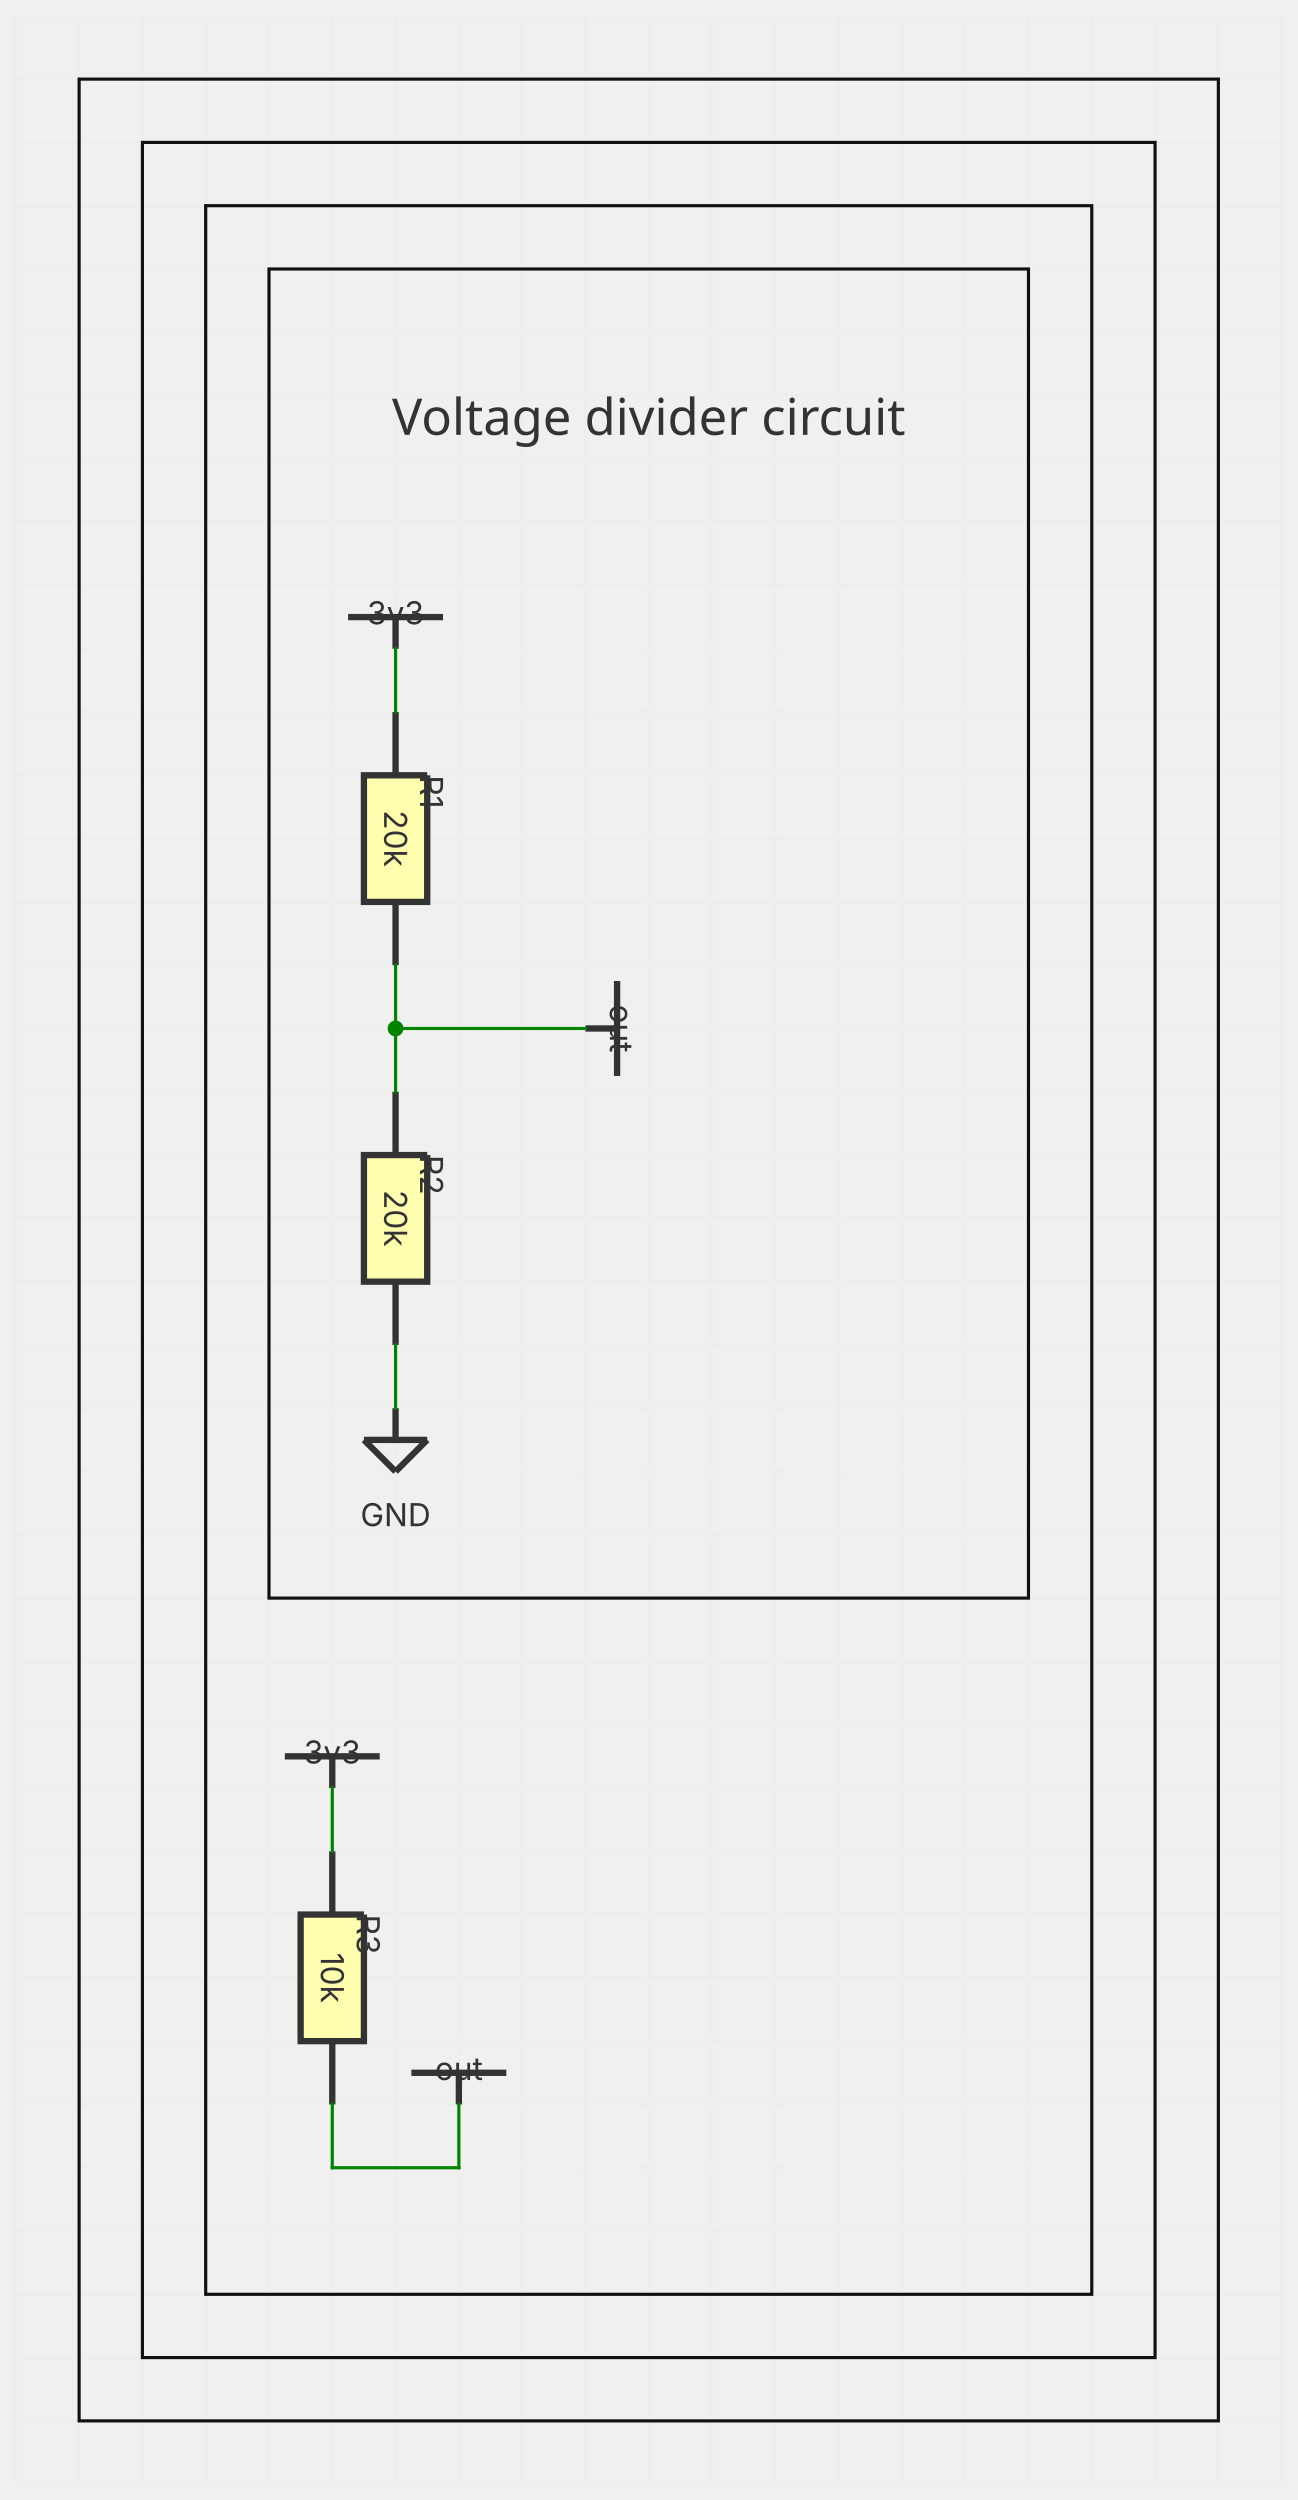
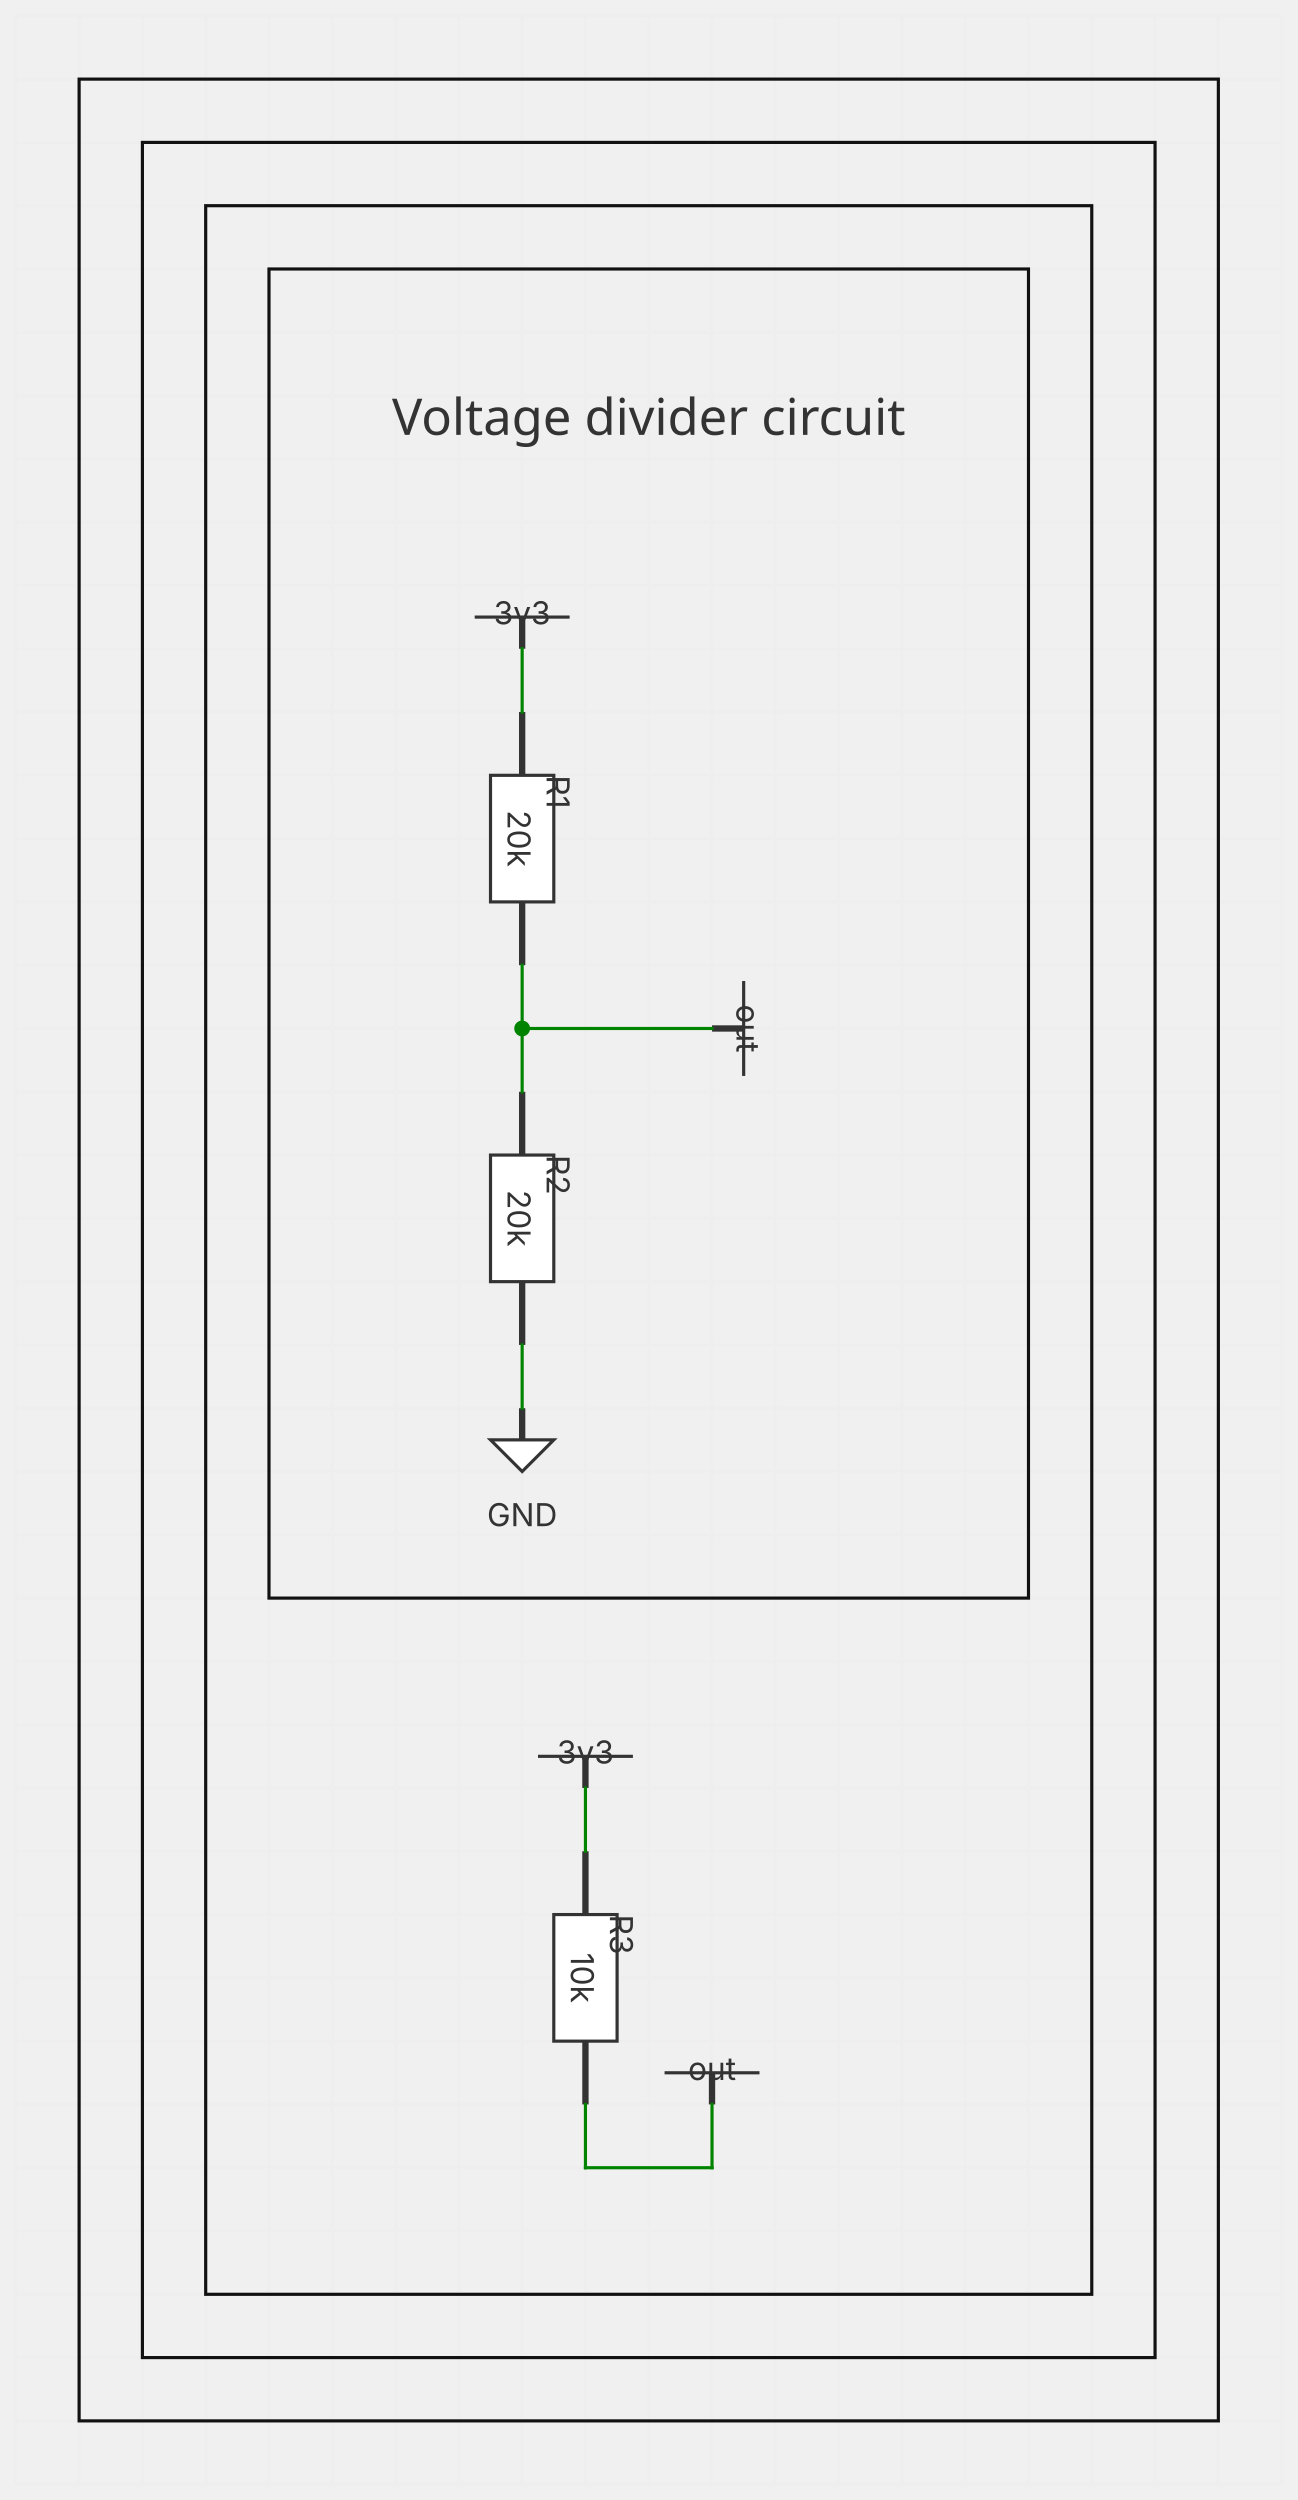
<svg xmlns="http://www.w3.org/2000/svg" xmlns:ns1="http://svgjs.dev/svgjs" version="1.1" width="410" height="790" viewBox="-25 -25 410 790">
  <g transform="matrix(1,0,0,1,0,0)">
    <path d="M -20 -20 L -20 760 M 0 -20 L 0 760 M 20 -20 L 20 760 M 40 -20 L 40 760 M 60 -20 L 60 760 M 80 -20 L 80 760 M 100 -20 L 100 760 M 120 -20 L 120 760 M 140 -20 L 140 760 M 160 -20 L 160 760 M 180 -20 L 180 760 M 200 -20 L 200 760 M 220 -20 L 220 760 M 240 -20 L 240 760 M 260 -20 L 260 760 M 280 -20 L 280 760 M 300 -20 L 300 760 M 320 -20 L 320 760 M 340 -20 L 340 760 M 360 -20 L 360 760 M 380 -20 L 380 760 M -20 -20 L 380 -20 M -20 0 L 380 0 M -20 20 L 380 20 M -20 40 L 380 40 M -20 60 L 380 60 M -20 80 L 380 80 M -20 100 L 380 100 M -20 120 L 380 120 M -20 140 L 380 140 M -20 160 L 380 160 M -20 180 L 380 180 M -20 200 L 380 200 M -20 220 L 380 220 M -20 240 L 380 240 M -20 260 L 380 260 M -20 280 L 380 280 M -20 300 L 380 300 M -20 320 L 380 320 M -20 340 L 380 340 M -20 360 L 380 360 M -20 380 L 380 380 M -20 400 L 380 400 M -20 420 L 380 420 M -20 440 L 380 440 M -20 460 L 380 460 M -20 480 L 380 480 M -20 500 L 380 500 M -20 520 L 380 520 M -20 540 L 380 540 M -20 560 L 380 560 M -20 580 L 380 580 M -20 600 L 380 600 M -20 620 L 380 620 M -20 640 L 380 640 M -20 660 L 380 660 M -20 680 L 380 680 M -20 700 L 380 700 M -20 720 L 380 720 M -20 740 L 380 740 M -20 760 L 380 760" fill="none" stroke-width="1" stroke="#eeeeee" />
  </g>
-   <g transform="matrix(1,0,0,1,100,170)">
+   <g transform="matrix(1,0,0,1,140,170)">
    <g>
-       <path d="M -15 0 L 15 0" stroke-width="2" stroke="#333333" fill="#fffeaf" />
-       <path d="M 0 0 L 0 10" stroke-width="2" stroke="#333333" />
+       <path d="M -15 0 L 15 0 Z" stroke-width="1" stroke="#333333" fill="#ffffff" />
+       <path d="M 0 0 L 0 10 Z" stroke-width="2" stroke="#333333" />
      <text fill="#333333" font-family="Inter" font-size="10" text-anchor="middle" dominant-baseline="text-top" transform="matrix(1,0,0,1,0,-5)" ns1:data="{&quot;leading&quot;:&quot;1.3&quot;}">
        <tspan dy="0" x="0" ns1:data="{&quot;newLined&quot;:true}">3v3</tspan>
      </text>
    </g>
  </g>
-   <g transform="matrix(1,0,0,1,100,240)">
+   <g transform="matrix(1,0,0,1,140,240)">
    <g>
-       <path d="M 10 -20 L 10 20 L -10 20 L -10 -20 L 10 -20" stroke-width="2" stroke="#333333" fill="#fffeaf" />
-       <path d="M -1.2246467991473533e-15 -20 L -2.4492935982947065e-15 -40 M 1.2246467991473533e-15 20 L 2.4492935982947065e-15 40" stroke-width="2" stroke="#333333" />
-       <text fill="#333333" font-family="Inter" font-size="10" text-anchor="middle" dominant-baseline="middle" transform="matrix(6.123233995736766e-17,1,-1,6.123233995736766e-17,0,0)" ns1:data="{&quot;leading&quot;:&quot;1.3&quot;}">
+       <path d="M 10 -20 L 10 20 L -10 20 L -10 -20 L 10 -20 Z" stroke-width="1" stroke="#333333" fill="#ffffff" />
+       <path d="M -1.2246467991473533e-15 -20 L -2.4492935982947065e-15 -40 Z M 1.2246467991473533e-15 20 L 2.4492935982947065e-15 40 Z" stroke-width="2" stroke="#333333" />
+       <text fill="#333333" font-family="Inter" font-size="10" text-anchor="middle" dominant-baseline="middle" transform="matrix(6.123233995736766e-17,1,-1,6.123233995736766e-17,-1,6.123233995736766e-17)" ns1:data="{&quot;leading&quot;:&quot;1.3&quot;}">
        <tspan dy="0" x="0" ns1:data="{&quot;newLined&quot;:true}">20k</tspan>
      </text>
      <text fill="#333333" font-family="Inter" font-size="10" text-anchor="start" dominant-baseline="text-top" transform="matrix(6.123233995736766e-17,1,-1,6.123233995736766e-17,15,-20)" ns1:data="{&quot;leading&quot;:&quot;1.3&quot;}">
        <tspan dy="0" x="0" ns1:data="{&quot;newLined&quot;:true}">R1</tspan>
      </text>
    </g>
  </g>
-   <g transform="matrix(1,0,0,1,100,360)">
+   <g transform="matrix(1,0,0,1,140,360)">
    <g>
-       <path d="M 10 -20 L 10 20 L -10 20 L -10 -20 L 10 -20" stroke-width="2" stroke="#333333" fill="#fffeaf" />
-       <path d="M -1.2246467991473533e-15 -20 L -2.4492935982947065e-15 -40 M 1.2246467991473533e-15 20 L 2.4492935982947065e-15 40" stroke-width="2" stroke="#333333" />
-       <text fill="#333333" font-family="Inter" font-size="10" text-anchor="middle" dominant-baseline="middle" transform="matrix(6.123233995736766e-17,1,-1,6.123233995736766e-17,0,0)" ns1:data="{&quot;leading&quot;:&quot;1.3&quot;}">
+       <path d="M 10 -20 L 10 20 L -10 20 L -10 -20 L 10 -20 Z" stroke-width="1" stroke="#333333" fill="#ffffff" />
+       <path d="M -1.2246467991473533e-15 -20 L -2.4492935982947065e-15 -40 Z M 1.2246467991473533e-15 20 L 2.4492935982947065e-15 40 Z" stroke-width="2" stroke="#333333" />
+       <text fill="#333333" font-family="Inter" font-size="10" text-anchor="middle" dominant-baseline="middle" transform="matrix(6.123233995736766e-17,1,-1,6.123233995736766e-17,-1,6.123233995736766e-17)" ns1:data="{&quot;leading&quot;:&quot;1.3&quot;}">
        <tspan dy="0" x="0" ns1:data="{&quot;newLined&quot;:true}">20k</tspan>
      </text>
      <text fill="#333333" font-family="Inter" font-size="10" text-anchor="start" dominant-baseline="text-top" transform="matrix(6.123233995736766e-17,1,-1,6.123233995736766e-17,15,-20)" ns1:data="{&quot;leading&quot;:&quot;1.3&quot;}">
        <tspan dy="0" x="0" ns1:data="{&quot;newLined&quot;:true}">R2</tspan>
      </text>
    </g>
  </g>
-   <g transform="matrix(1,0,0,1,100,430)">
+   <g transform="matrix(1,0,0,1,140,430)">
    <g>
-       <path d="M -10 0 L 10 0 M -10 0 L 0 10 M 10 0 L 0 10" stroke-width="2" stroke="#333333" fill="#fffeaf" />
-       <path d="M 0 0 L 0 -10" stroke-width="2" stroke="#333333" />
+       <path d="M -10 0 L 10 0 L 0 10 L -10 0 Z" stroke-width="1" stroke="#333333" fill="#ffffff" />
+       <path d="M 0 0 L 0 -10 Z" stroke-width="2" stroke="#333333" />
      <text fill="#333333" font-family="Inter" font-size="10" text-anchor="middle" dominant-baseline="text-top" transform="matrix(1,0,0,1,0,20)" ns1:data="{&quot;leading&quot;:&quot;1.3&quot;}">
        <tspan dy="0" x="0" ns1:data="{&quot;newLined&quot;:true}">GND</tspan>
      </text>
    </g>
  </g>
-   <g transform="matrix(1,0,0,1,170,300)">
+   <g transform="matrix(1,0,0,1,210,300)">
    <g>
-       <path d="M 2.7554552980815444e-15 -15 L -2.7554552980815444e-15 15" stroke-width="2" stroke="#333333" fill="#fffeaf" />
-       <path d="M 0 0 L -10 -1.8369701987210296e-15" stroke-width="2" stroke="#333333" />
+       <path d="M 2.7554552980815444e-15 -15 L -2.7554552980815444e-15 15 Z" stroke-width="1" stroke="#333333" fill="#ffffff" />
+       <path d="M 0 0 L -10 -1.8369701987210296e-15 Z" stroke-width="2" stroke="#333333" />
      <text fill="#333333" font-family="Inter" font-size="10" text-anchor="middle" dominant-baseline="text-top" transform="matrix(-1.8369701987210297e-16,1,-1,-1.8369701987210297e-16,5,9.184850993605148e-16)" ns1:data="{&quot;leading&quot;:&quot;1.3&quot;}">
        <tspan dy="0" x="0" ns1:data="{&quot;newLined&quot;:true}">out</tspan>
      </text>
    </g>
  </g>
-   <g transform="matrix(1,0,0,1,80,530)">
+   <g transform="matrix(1,0,0,1,160,530)">
    <g>
-       <path d="M -15 0 L 15 0" stroke-width="2" stroke="#333333" fill="#fffeaf" />
-       <path d="M 0 0 L 0 10" stroke-width="2" stroke="#333333" />
+       <path d="M -15 0 L 15 0 Z" stroke-width="1" stroke="#333333" fill="#ffffff" />
+       <path d="M 0 0 L 0 10 Z" stroke-width="2" stroke="#333333" />
      <text fill="#333333" font-family="Inter" font-size="10" text-anchor="middle" dominant-baseline="text-top" transform="matrix(1,0,0,1,0,-5)" ns1:data="{&quot;leading&quot;:&quot;1.3&quot;}">
        <tspan dy="0" x="0" ns1:data="{&quot;newLined&quot;:true}">3v3</tspan>
      </text>
    </g>
  </g>
-   <g transform="matrix(1,0,0,1,80,600)">
+   <g transform="matrix(1,0,0,1,160,600)">
    <g>
-       <path d="M 10 -20 L 10 20 L -10 20 L -10 -20 L 10 -20" stroke-width="2" stroke="#333333" fill="#fffeaf" />
-       <path d="M -1.2246467991473533e-15 -20 L -2.4492935982947065e-15 -40 M 1.2246467991473533e-15 20 L 2.4492935982947065e-15 40" stroke-width="2" stroke="#333333" />
-       <text fill="#333333" font-family="Inter" font-size="10" text-anchor="middle" dominant-baseline="middle" transform="matrix(6.123233995736766e-17,1,-1,6.123233995736766e-17,0,0)" ns1:data="{&quot;leading&quot;:&quot;1.3&quot;}">
+       <path d="M 10 -20 L 10 20 L -10 20 L -10 -20 L 10 -20 Z" stroke-width="1" stroke="#333333" fill="#ffffff" />
+       <path d="M -1.2246467991473533e-15 -20 L -2.4492935982947065e-15 -40 Z M 1.2246467991473533e-15 20 L 2.4492935982947065e-15 40 Z" stroke-width="2" stroke="#333333" />
+       <text fill="#333333" font-family="Inter" font-size="10" text-anchor="middle" dominant-baseline="middle" transform="matrix(6.123233995736766e-17,1,-1,6.123233995736766e-17,-1,6.123233995736766e-17)" ns1:data="{&quot;leading&quot;:&quot;1.3&quot;}">
        <tspan dy="0" x="0" ns1:data="{&quot;newLined&quot;:true}">10k</tspan>
      </text>
      <text fill="#333333" font-family="Inter" font-size="10" text-anchor="start" dominant-baseline="text-top" transform="matrix(6.123233995736766e-17,1,-1,6.123233995736766e-17,15,-20)" ns1:data="{&quot;leading&quot;:&quot;1.3&quot;}">
        <tspan dy="0" x="0" ns1:data="{&quot;newLined&quot;:true}">R3</tspan>
      </text>
    </g>
  </g>
-   <g transform="matrix(1,0,0,1,120,630)">
+   <g transform="matrix(1,0,0,1,200,630)">
    <g>
-       <path d="M -15 0 L 15 0" stroke-width="2" stroke="#333333" fill="#fffeaf" />
-       <path d="M 0 0 L 0 10" stroke-width="2" stroke="#333333" />
+       <path d="M -15 0 L 15 0 Z" stroke-width="1" stroke="#333333" fill="#ffffff" />
+       <path d="M 0 0 L 0 10 Z" stroke-width="2" stroke="#333333" />
      <text fill="#333333" font-family="Inter" font-size="10" text-anchor="middle" dominant-baseline="text-top" transform="matrix(1,0,0,1,0,-5)" ns1:data="{&quot;leading&quot;:&quot;1.3&quot;}">
        <tspan dy="0" x="0" ns1:data="{&quot;newLined&quot;:true}">out</tspan>
      </text>
    </g>
  </g>
  <g>
-     <line x1="100" y1="180" x2="100" y2="200" stroke-linecap="square" stroke-width="1" stroke="#008400" fill="none" />
-     <line x1="80" y1="540" x2="80" y2="560" stroke-linecap="square" stroke-width="1" stroke="#008400" fill="none" />
-     <line x1="100" y1="280" x2="100" y2="300" stroke-linecap="square" stroke-width="1" stroke="#008400" fill="none" />
-     <line x1="100" y1="300" x2="100" y2="320" stroke-linecap="square" stroke-width="1" stroke="#008400" fill="none" />
-     <line x1="100" y1="300" x2="160" y2="300" stroke-linecap="square" stroke-width="1" stroke="#008400" fill="none" />
-     <line x1="80" y1="640" x2="80" y2="660" stroke-linecap="square" stroke-width="1" stroke="#008400" fill="none" />
-     <line x1="80" y1="660" x2="120" y2="660" stroke-linecap="square" stroke-width="1" stroke="#008400" fill="none" />
-     <line x1="120" y1="660" x2="120" y2="640" stroke-linecap="square" stroke-width="1" stroke="#008400" fill="none" />
-     <circle r="2.5" cx="2.5" cy="2.5" transform="matrix(1,0,0,1,97.5,297.5)" fill="#008400" stroke="none" />
-     <line x1="100" y1="400" x2="100" y2="420" stroke-linecap="square" stroke-width="1" stroke="#008400" fill="none" />
+     <line x1="140" y1="180" x2="140" y2="200" stroke-linecap="square" stroke-width="1" stroke="#008400" fill="none" />
+     <line x1="160" y1="540" x2="160" y2="560" stroke-linecap="square" stroke-width="1" stroke="#008400" fill="none" />
+     <line x1="140" y1="280" x2="140" y2="300" stroke-linecap="square" stroke-width="1" stroke="#008400" fill="none" />
+     <line x1="140" y1="300" x2="140" y2="320" stroke-linecap="square" stroke-width="1" stroke="#008400" fill="none" />
+     <line x1="140" y1="300" x2="200" y2="300" stroke-linecap="square" stroke-width="1" stroke="#008400" fill="none" />
+     <line x1="160" y1="640" x2="160" y2="660" stroke-linecap="square" stroke-width="1" stroke="#008400" fill="none" />
+     <line x1="160" y1="660" x2="200" y2="660" stroke-linecap="square" stroke-width="1" stroke="#008400" fill="none" />
+     <line x1="200" y1="660" x2="200" y2="640" stroke-linecap="square" stroke-width="1" stroke="#008400" fill="none" />
+     <circle r="2.5" cx="2.5" cy="2.5" transform="matrix(1,0,0,1,137.5,297.5)" fill="#008400" stroke="none" />
+     <line x1="140" y1="400" x2="140" y2="420" stroke-linecap="square" stroke-width="1" stroke="#008400" fill="none" />
  </g>
  <g>
    <rect width="360" height="740" fill="none" stroke-width="1" stroke="#111111" transform="matrix(1,0,0,1,0,0)" />
    <rect width="320" height="700" fill="none" stroke-width="1" stroke="#111111" transform="matrix(1,0,0,1,20,20)" />
    <rect width="280" height="660" fill="none" stroke-width="1" stroke="#111111" transform="matrix(1,0,0,1,40,40)" />
    <rect width="240" height="420" fill="none" stroke-width="1" stroke="#111111" transform="matrix(1,0,0,1,60,60)" />
  </g>
  <g transform="matrix(1,0,0,1,180,100)">
    <g>
-       <path d="M0 0 " stroke-width="2" stroke="#333333" fill="#fffeaf" />
      <path d="M0 0 " stroke-width="2" stroke="#333333" />
      <text fill="#333333" font-family="Inter-Bold" font-size="16" text-anchor="middle" dominant-baseline="text-top" transform="matrix(1,0,0,1,0,0)" ns1:data="{&quot;leading&quot;:&quot;1.3&quot;}">
        <tspan dy="0" x="0" ns1:data="{&quot;newLined&quot;:true}">Voltage divider circuit</tspan>
      </text>
    </g>
  </g>
</svg>
